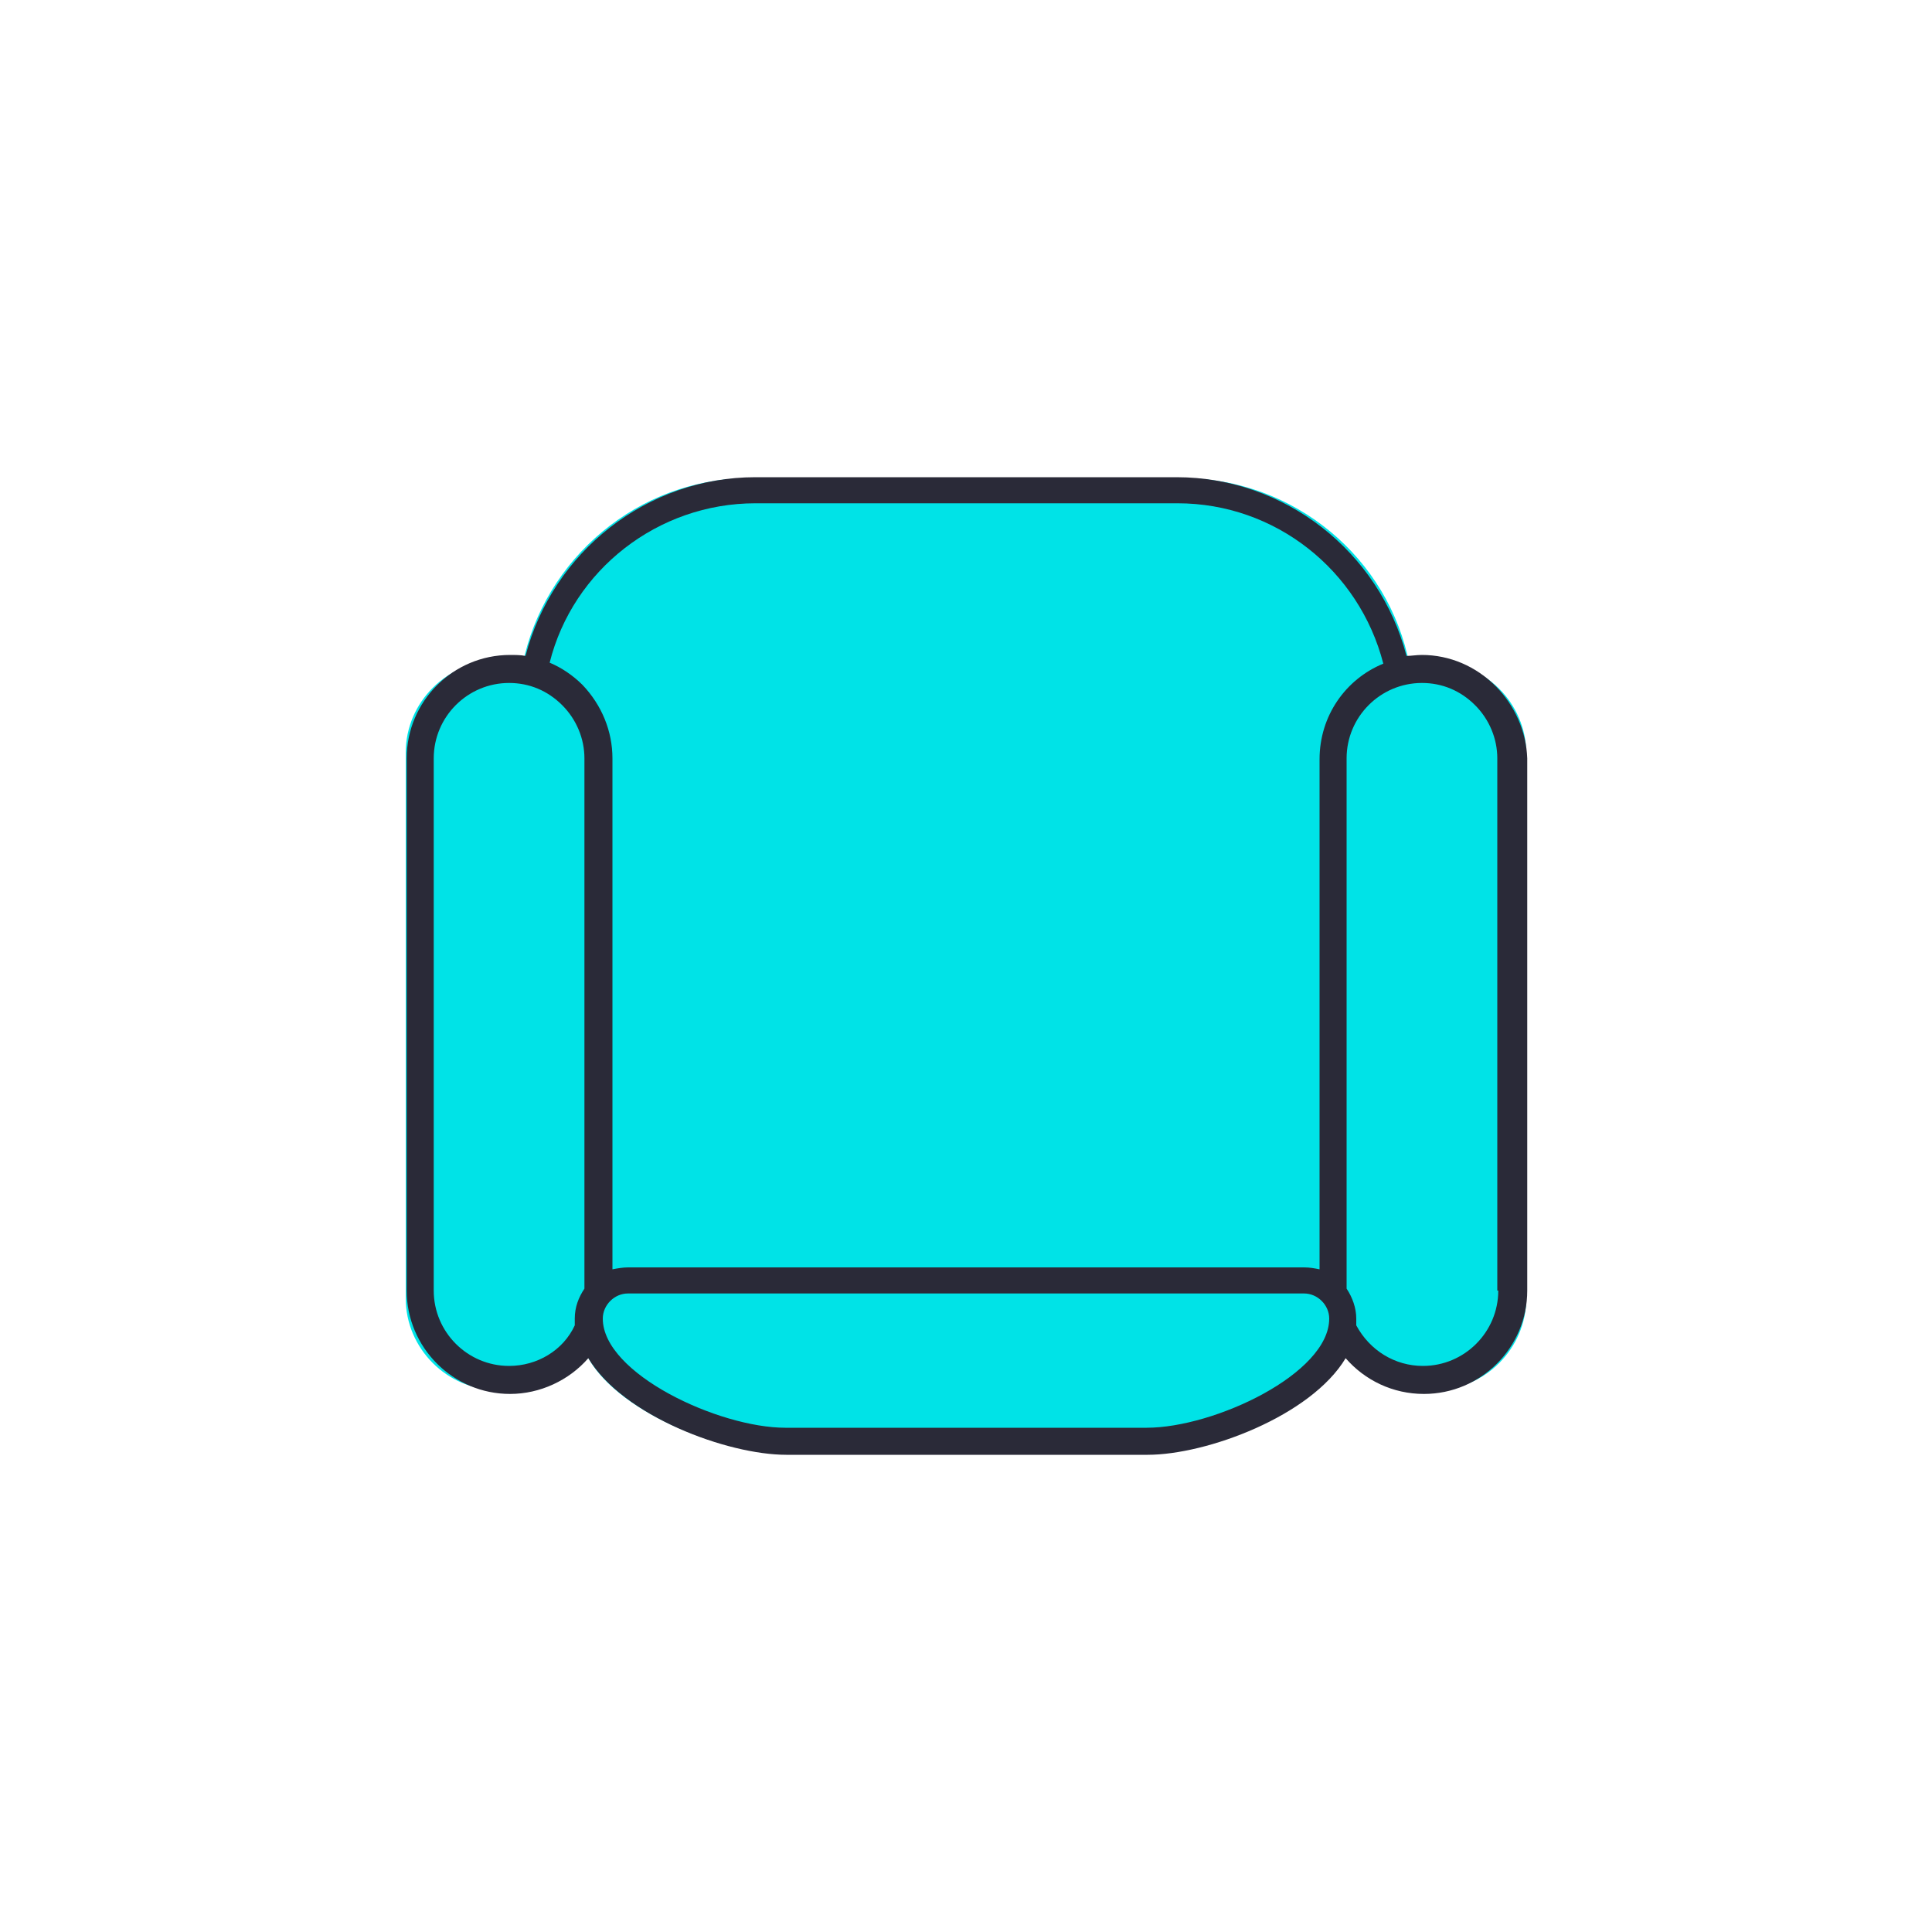
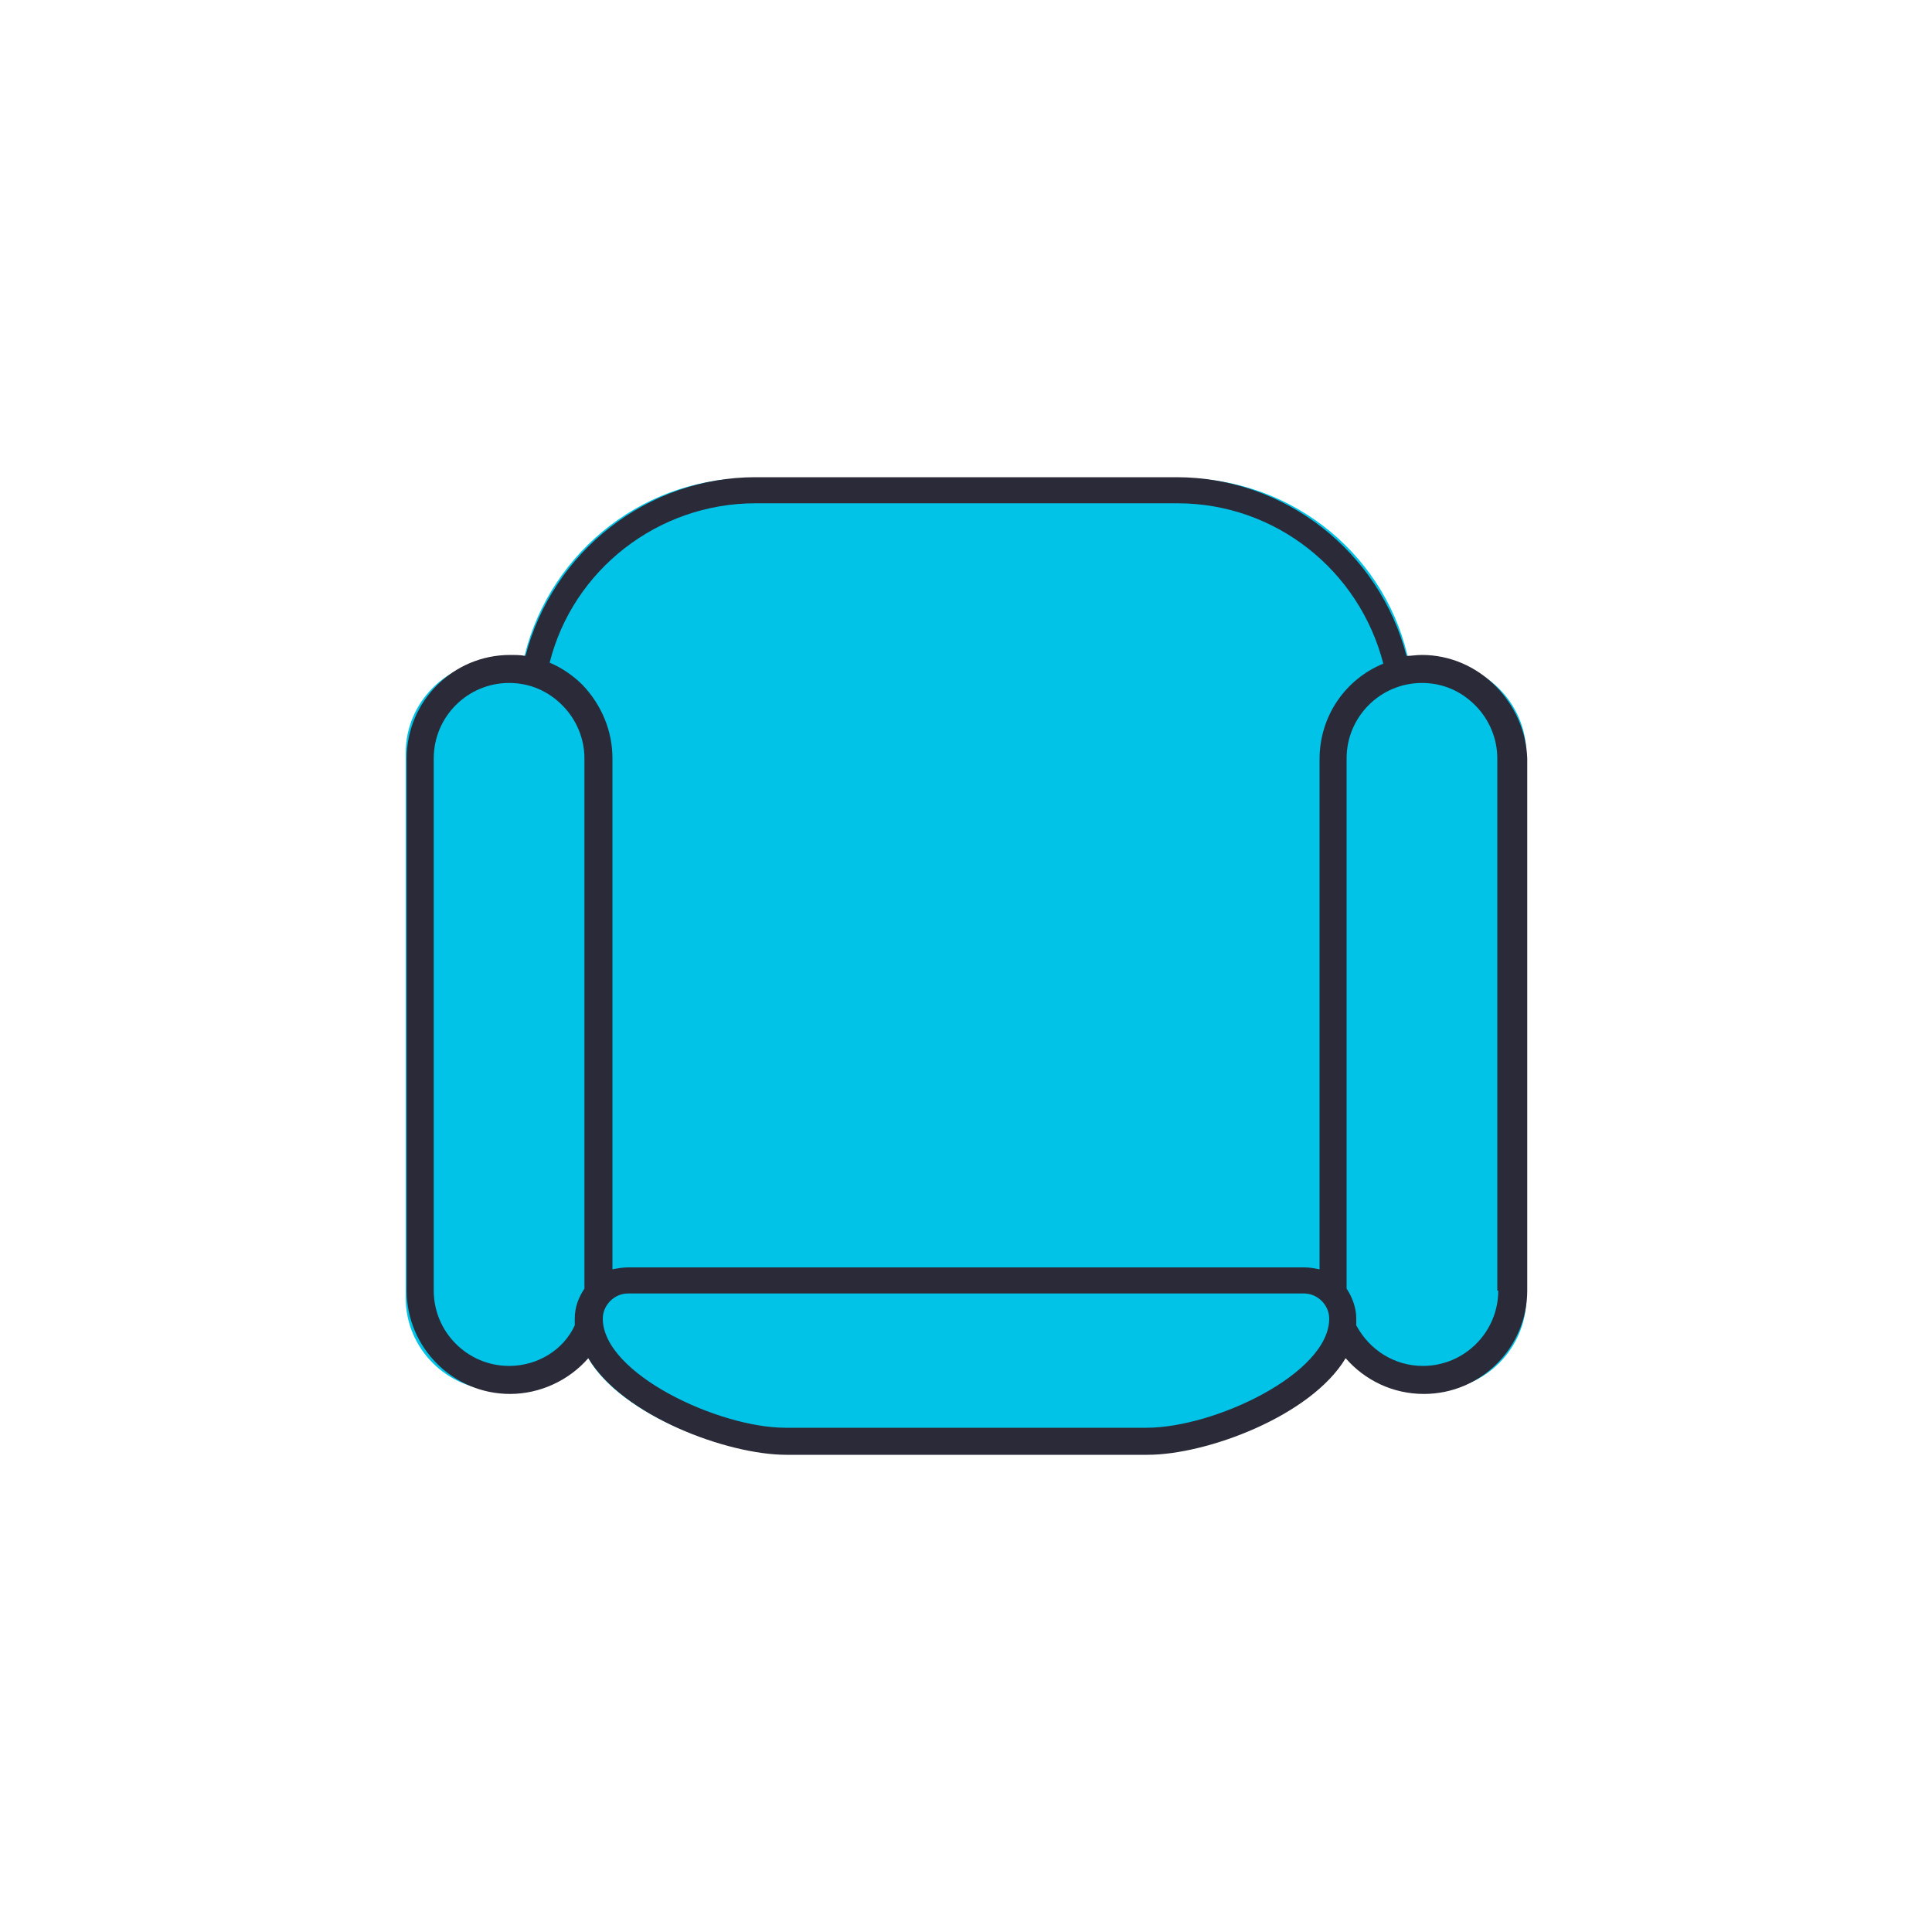
<svg xmlns="http://www.w3.org/2000/svg" version="1.1" id="Слой_1" x="0px" y="0px" viewBox="0 0 200 200" style="enable-background:new 0 0 200 200;" xml:space="preserve">
  <style type="text/css">
- 	.st0{fill:#00e3e7;}
+ 	.st0{fill:#00c3e7;}
	.st1{fill:#2a2a38;}
</style>
  <path class="st0" d="M148.5,68.5c-1.1,0-2.1,0.2-3,0.5c0.1,0,0.3-0.1,0.4-0.2c-2.1-11-11.9-19.3-23.5-19.3H77.6  c-11.6,0-21.3,8.4-23.5,19.3c0.1,0,0.2,0.1,0.3,0.1c-0.9-0.3-1.9-0.5-2.9-0.5c-5.2,0-9.5,4.3-9.5,9.5v56.5c0,5.2,4.3,9.5,9.5,9.5  c3.8,0,7.1-2.2,8.6-5.5l0,0c1.2,6.7,13.8,12,20.7,12h38.4c6.9,0,19.5-5.3,20.7-12l0,0c1.5,3.2,4.8,5.5,8.6,5.5  c5.2,0,9.5-4.3,9.5-9.5V78c0-2.6-1.1-5-2.8-6.7C153.5,69.6,151.1,68.5,148.5,68.5z M138.6,134.3c-0.1-0.1-0.2-0.2-0.3-0.2  C138.4,134.2,138.5,134.2,138.6,134.3z" />
  <path class="st1" d="M154.8,71c-2-2-4.7-3.2-7.6-3.2c-0.6,0-1.1,0.1-1.6,0.1c-2.8-10.8-12.6-18.5-23.8-18.5H78.2  c-11.2,0-21,7.7-23.8,18.5c-0.5-0.1-1.1-0.1-1.6-0.1c-5.9,0-10.7,4.8-10.7,10.7v55.1c0,5.9,4.8,10.7,10.7,10.7  c3.1,0,6.1-1.4,8.1-3.7c3.6,6,14.4,10,20.5,10h37.4c6.1,0,16.9-4,20.5-10c2,2.3,4.9,3.7,8.1,3.7c5.9,0,10.7-4.8,10.7-10.7V78.5  C158,75.7,156.8,73,154.8,71z M78.2,52.1h43.7c10.1,0,18.8,6.9,21.3,16.6c-3.9,1.6-6.6,5.4-6.6,9.9v52.8c-0.5-0.1-1-0.2-1.6-0.2H65  c-0.5,0-1.1,0.1-1.6,0.2V78.5c0-2.8-1.1-5.5-3.1-7.6c-1-1-2.2-1.8-3.4-2.3C59.3,59,68.1,52.1,78.2,52.1z M52.7,141.4  c-4.3,0-7.8-3.5-7.8-7.8V78.5c0-4.3,3.5-7.8,7.8-7.8c2.1,0,4,0.8,5.5,2.3c1.5,1.5,2.3,3.5,2.3,5.5v54.9c-0.6,0.9-1,1.9-1,3.1  c0,0.2,0,0.5,0,0.7C58.3,139.8,55.6,141.4,52.7,141.4z M118.7,147.8H81.3c-6.9,0-18.9-5.6-18.9-11.3c0-1.4,1.2-2.6,2.6-2.6h70  c1.4,0,2.6,1.2,2.6,2.6C137.6,142.2,125.7,147.8,118.7,147.8z M155.1,133.6c0,4.3-3.5,7.8-7.8,7.8c-2.9,0-5.5-1.6-6.9-4.2  c0-0.2,0-0.5,0-0.7c0-1.1-0.4-2.2-1-3.1V78.5c0-4.3,3.5-7.8,7.8-7.8c2.1,0,4,0.8,5.5,2.3c1.5,1.5,2.3,3.5,2.3,5.5V133.6z" />
</svg>
